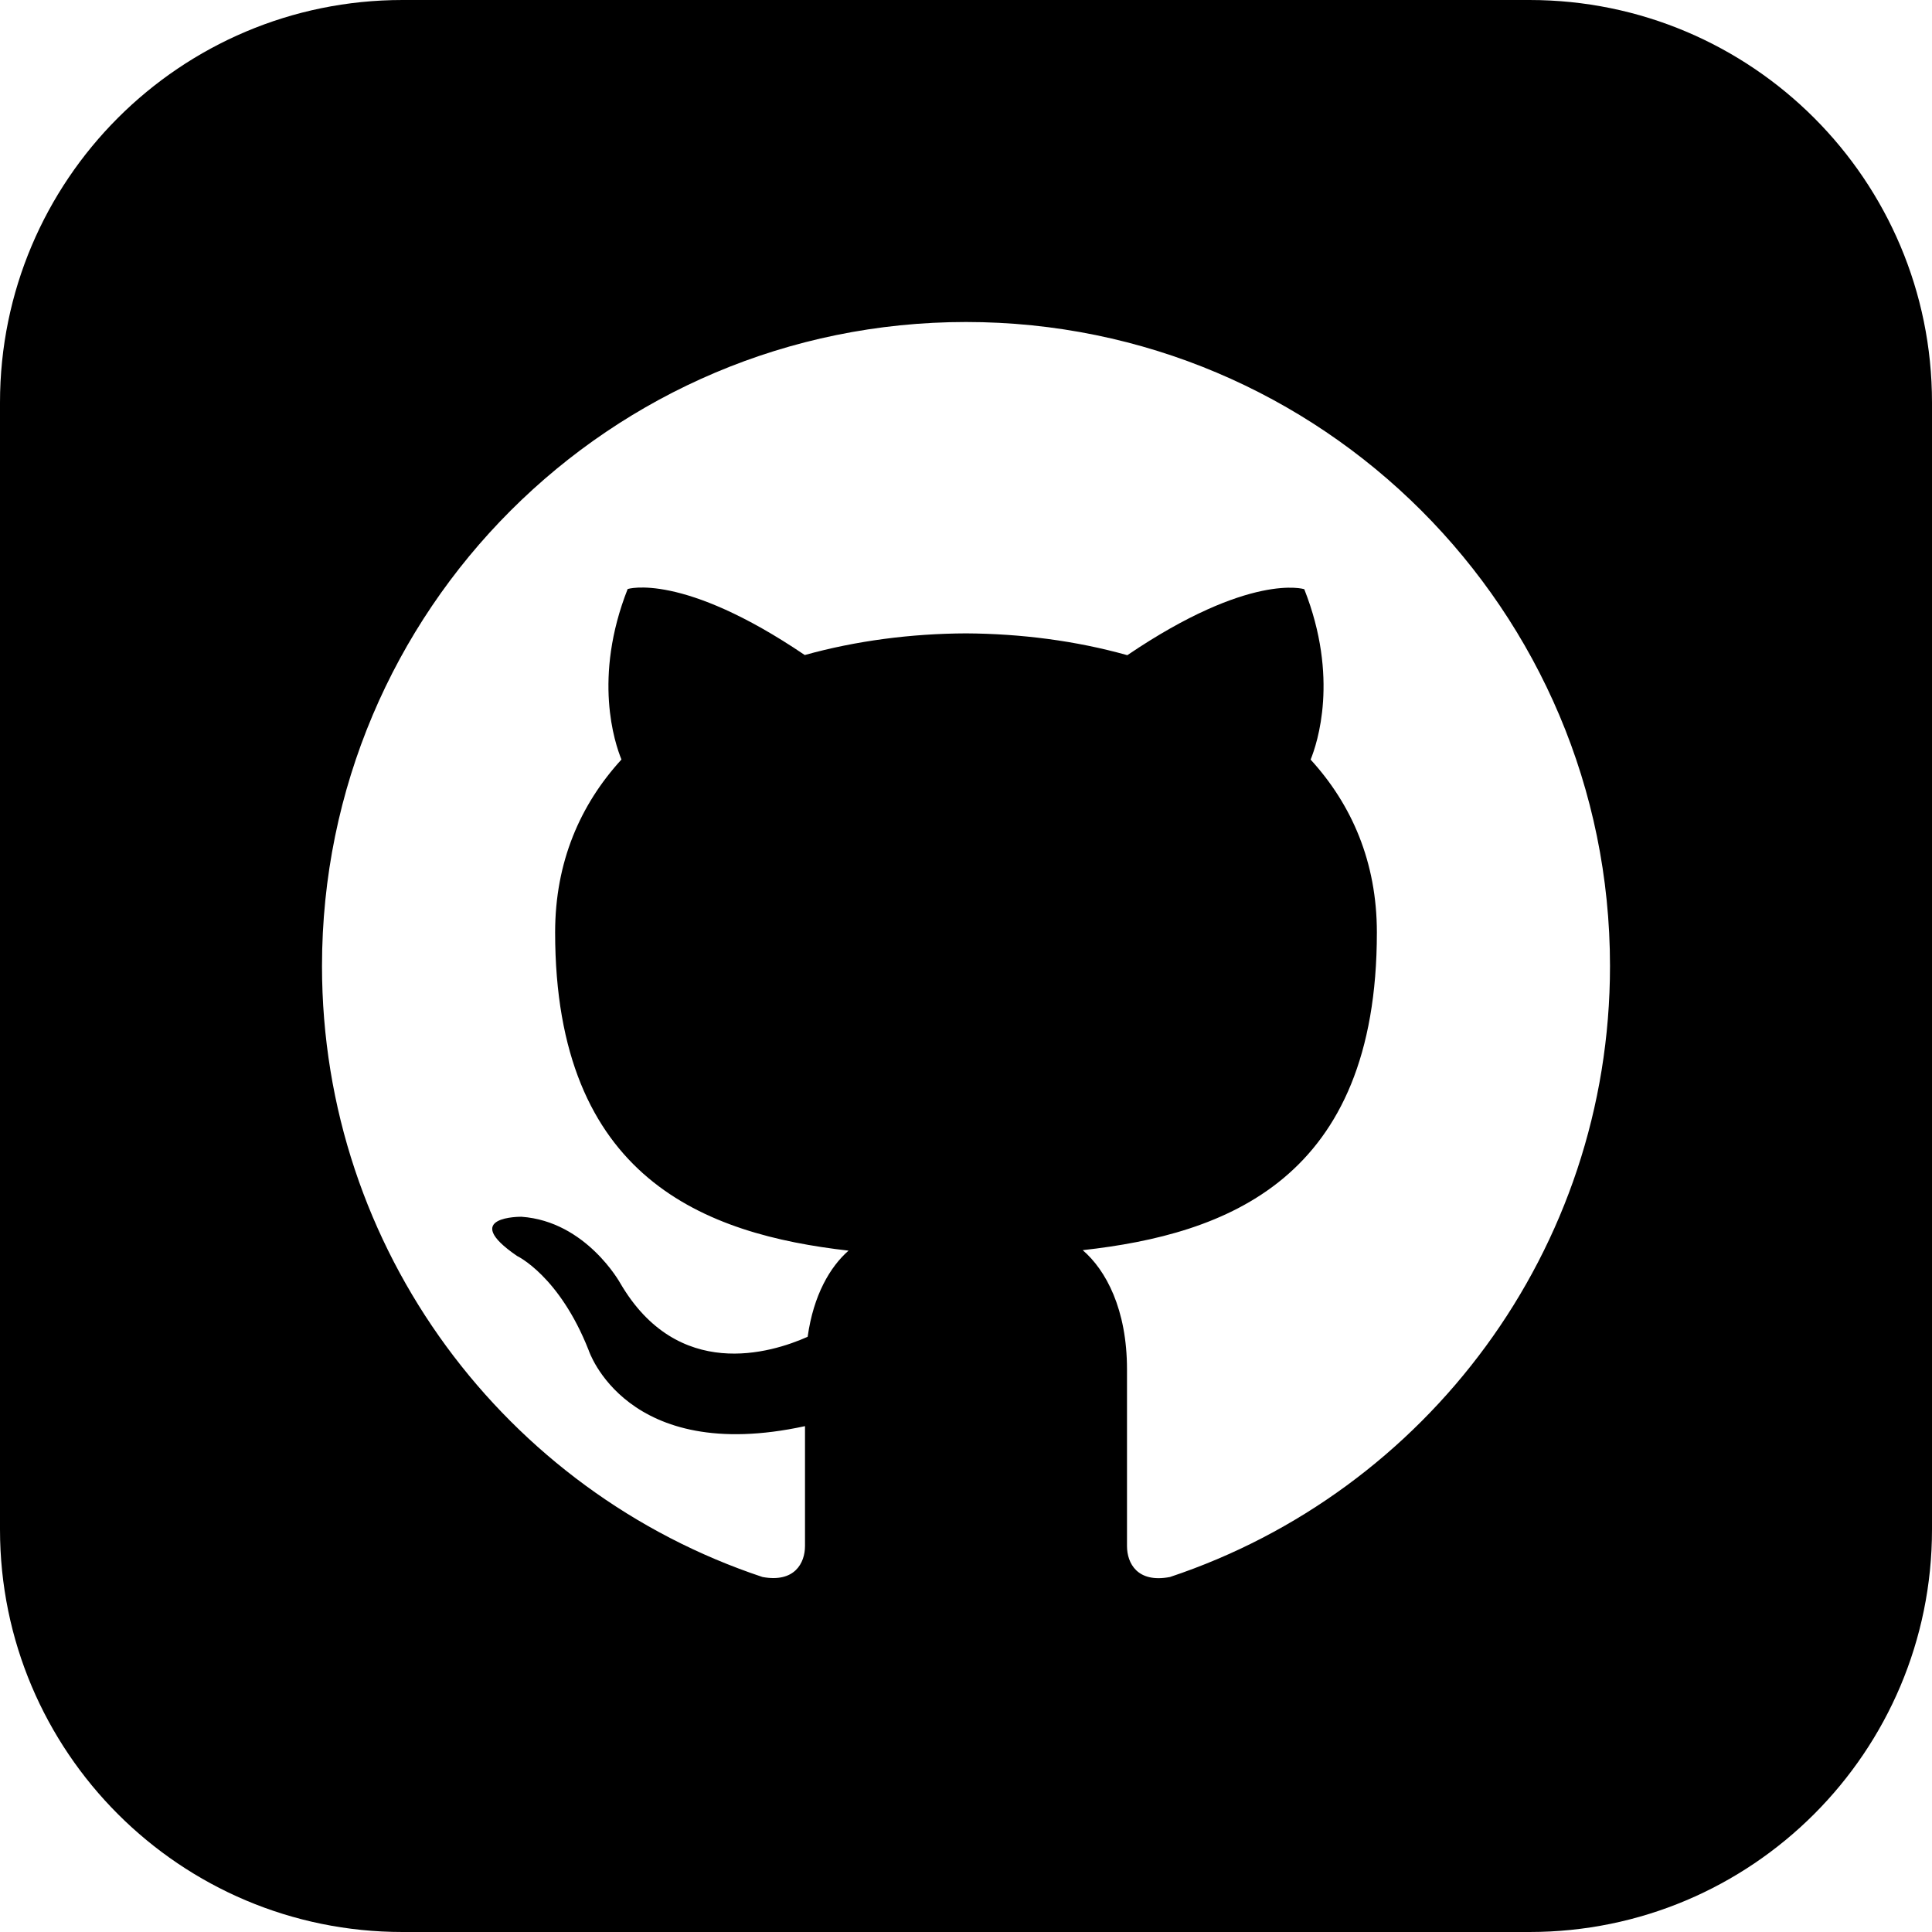
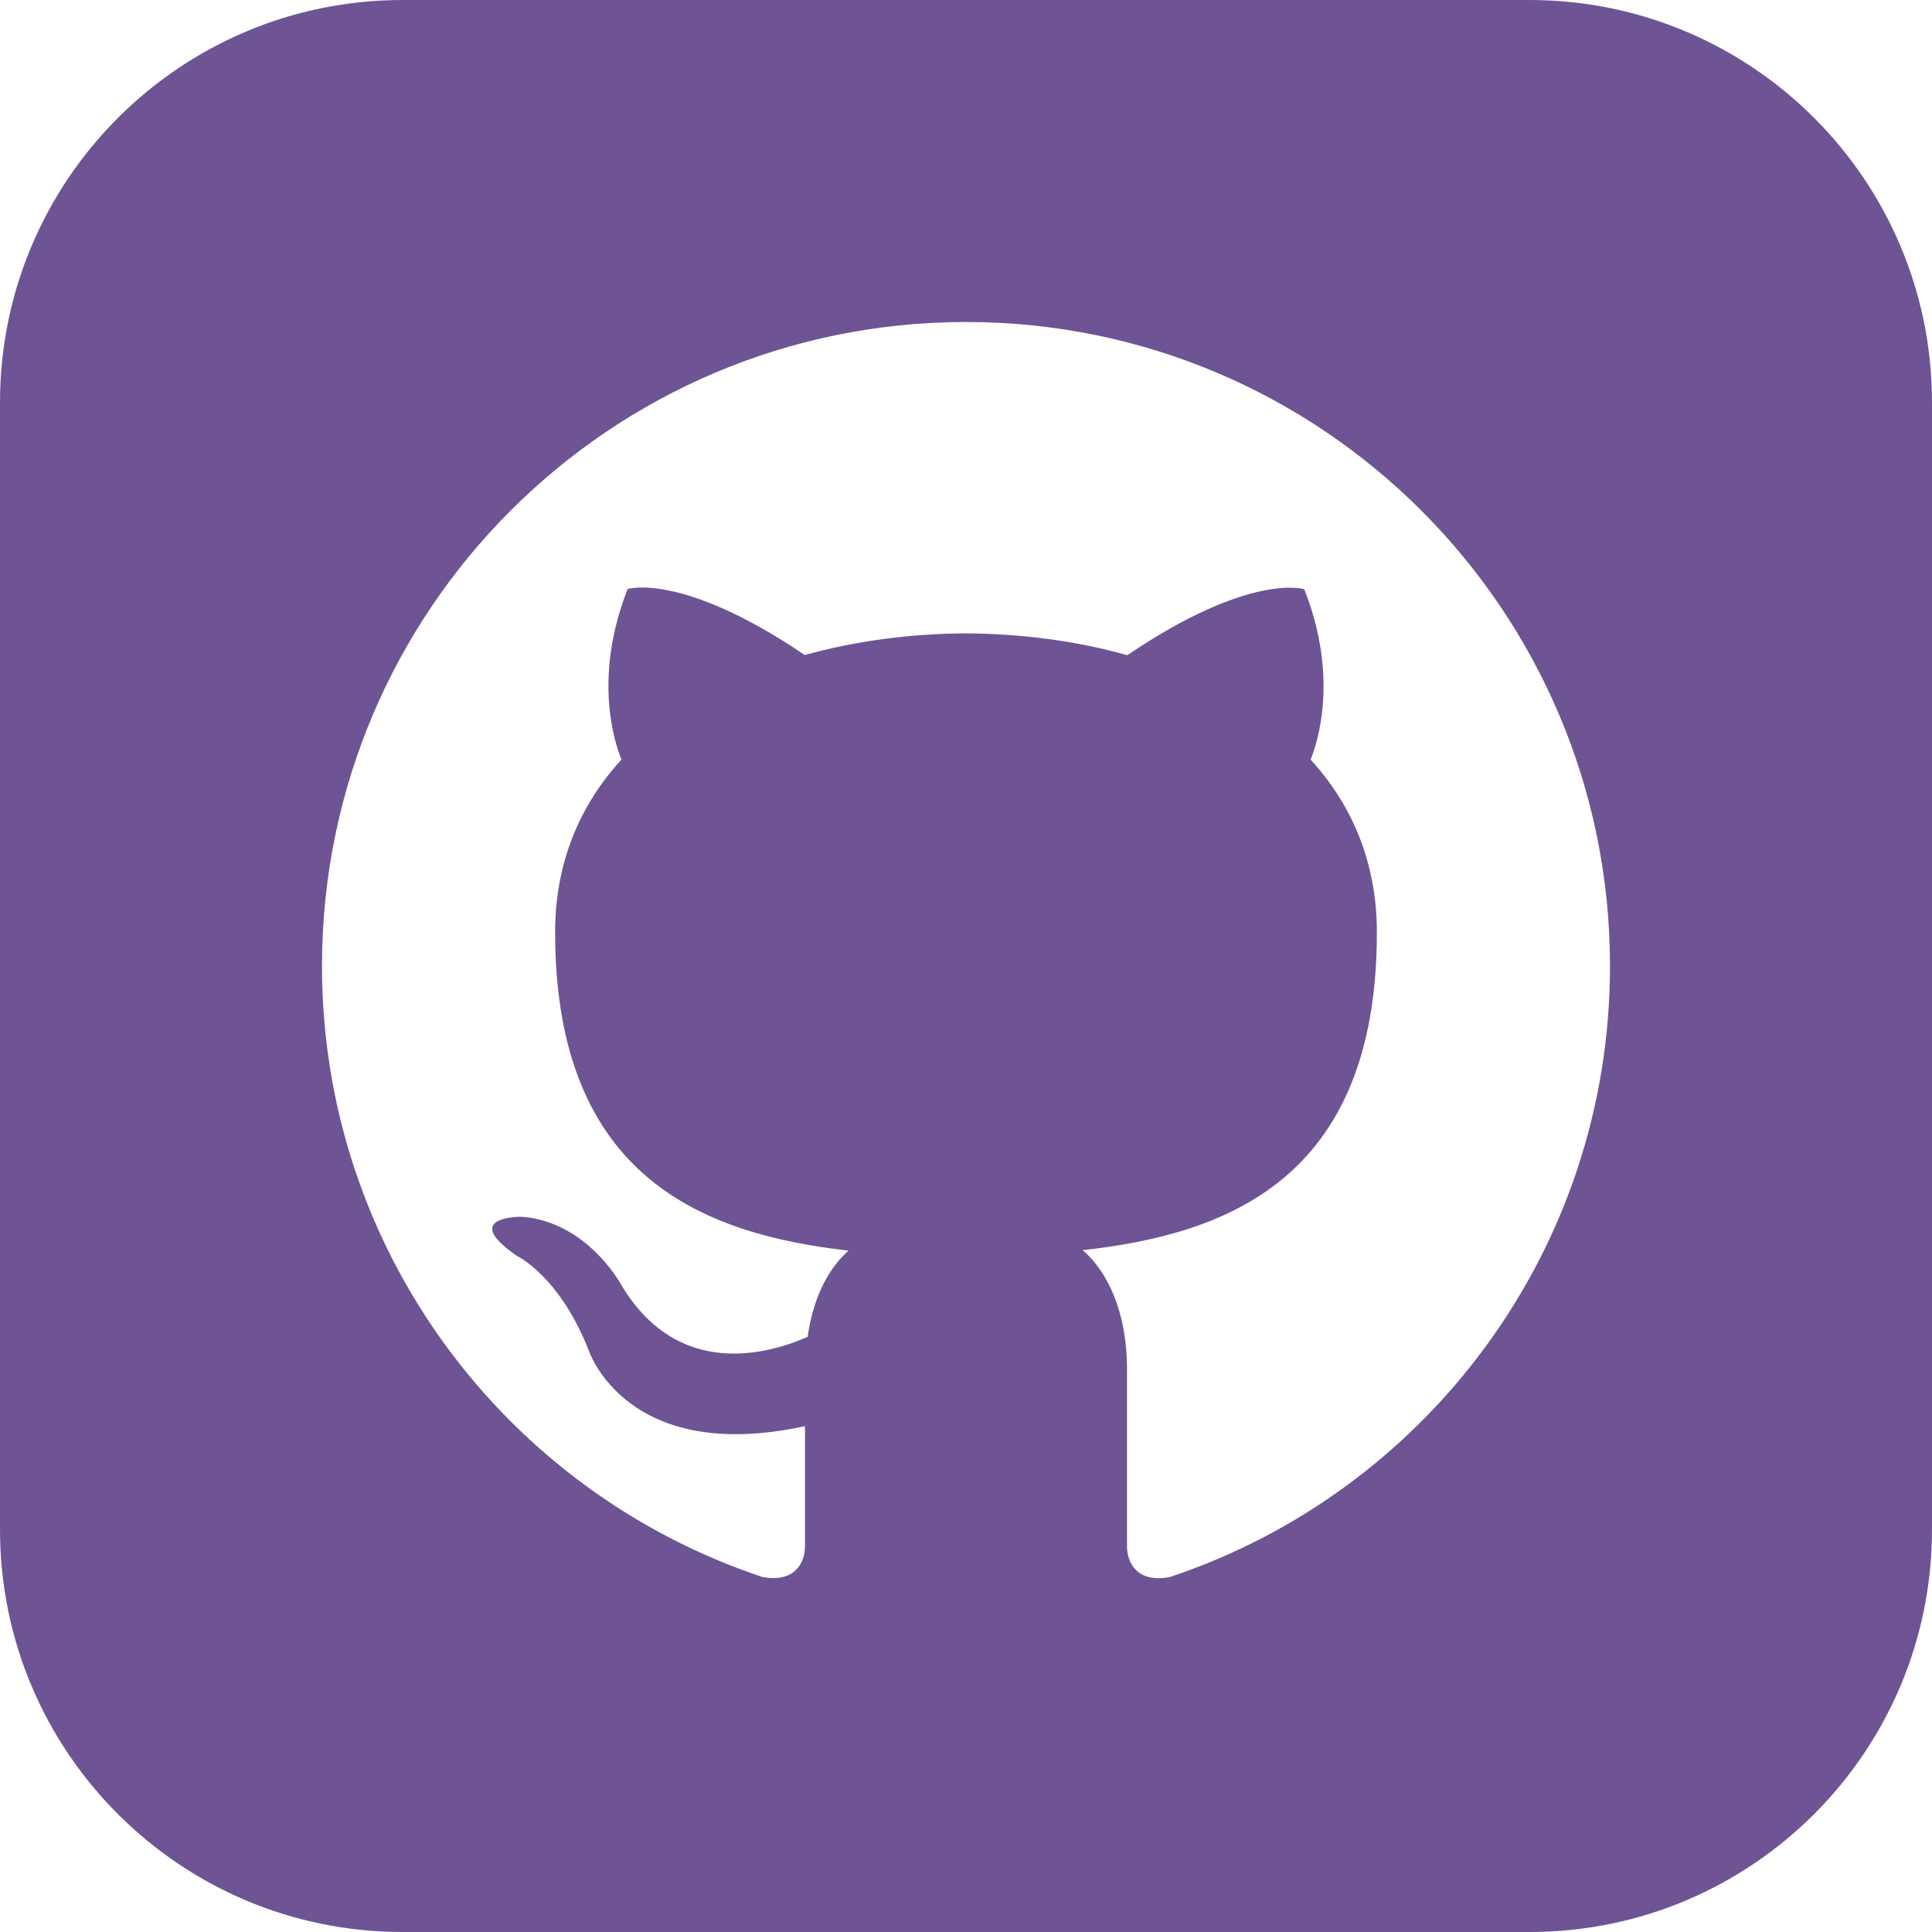
<svg xmlns="http://www.w3.org/2000/svg" width="24" height="24" viewBox="0 0 24 24">
-   <path d="M19 0h-14c-2.761 0-5 2.239-5 5v14c0 2.761 2.239 5 5 5h14c2.762 0 5-2.239 5-5v-14c0-2.761-2.238-5-5-5zm-4.466 19.59c-.405.078-.534-.171-.534-.384v-2.195c0-.747-.262-1.233-.55-1.481 1.782-.198 3.654-.875 3.654-3.947 0-.874-.312-1.588-.823-2.147.082-.202.356-1.016-.079-2.117 0 0-.671-.215-2.198.82-.64-.18-1.324-.267-2.004-.271-.68.003-1.364.091-2.003.269-1.528-1.035-2.2-.82-2.2-.82-.434 1.102-.16 1.915-.077 2.118-.512.56-.824 1.273-.824 2.147 0 3.064 1.867 3.751 3.645 3.954-.229.2-.436.552-.508 1.07-.457.204-1.614.557-2.328-.666 0 0-.423-.768-1.227-.825 0 0-.78-.01-.055.487 0 0 .525.246.889 1.17 0 0 .463 1.428 2.688.944v1.489c0 .211-.129.459-.528.385-3.18-1.057-5.472-4.056-5.472-7.59 0-4.419 3.582-8 8-8s8 3.581 8 8c0 3.533-2.289 6.531-5.466 7.59z" />
+   <path d="M19 0h-14c-2.761 0-5 2.239-5 5v14c0 2.761 2.239 5 5 5h14c2.762 0 5-2.239 5-5v-14c0-2.761-2.238-5-5-5zm-4.466 19.59c-.405.078-.534-.171-.534-.384v-2.195c0-.747-.262-1.233-.55-1.481 1.782-.198 3.654-.875 3.654-3.947 0-.874-.312-1.588-.823-2.147.082-.202.356-1.016-.079-2.117 0 0-.671-.215-2.198.82-.64-.18-1.324-.267-2.004-.271-.68.003-1.364.091-2.003.269-1.528-1.035-2.2-.82-2.2-.82-.434 1.102-.16 1.915-.077 2.118-.512.56-.824 1.273-.824 2.147 0 3.064 1.867 3.751 3.645 3.954-.229.2-.436.552-.508 1.07-.457.204-1.614.557-2.328-.666 0 0-.423-.768-1.227-.825 0 0-.78-.01-.055.487 0 0 .525.246.889 1.17 0 0 .463 1.428 2.688.944v1.489c0 .211-.129.459-.528.385-3.18-1.057-5.472-4.056-5.472-7.59 0-4.419 3.582-8 8-8s8 3.581 8 8c0 3.533-2.289 6.531-5.466 7.59z" fill="#6e5494" />
</svg>
